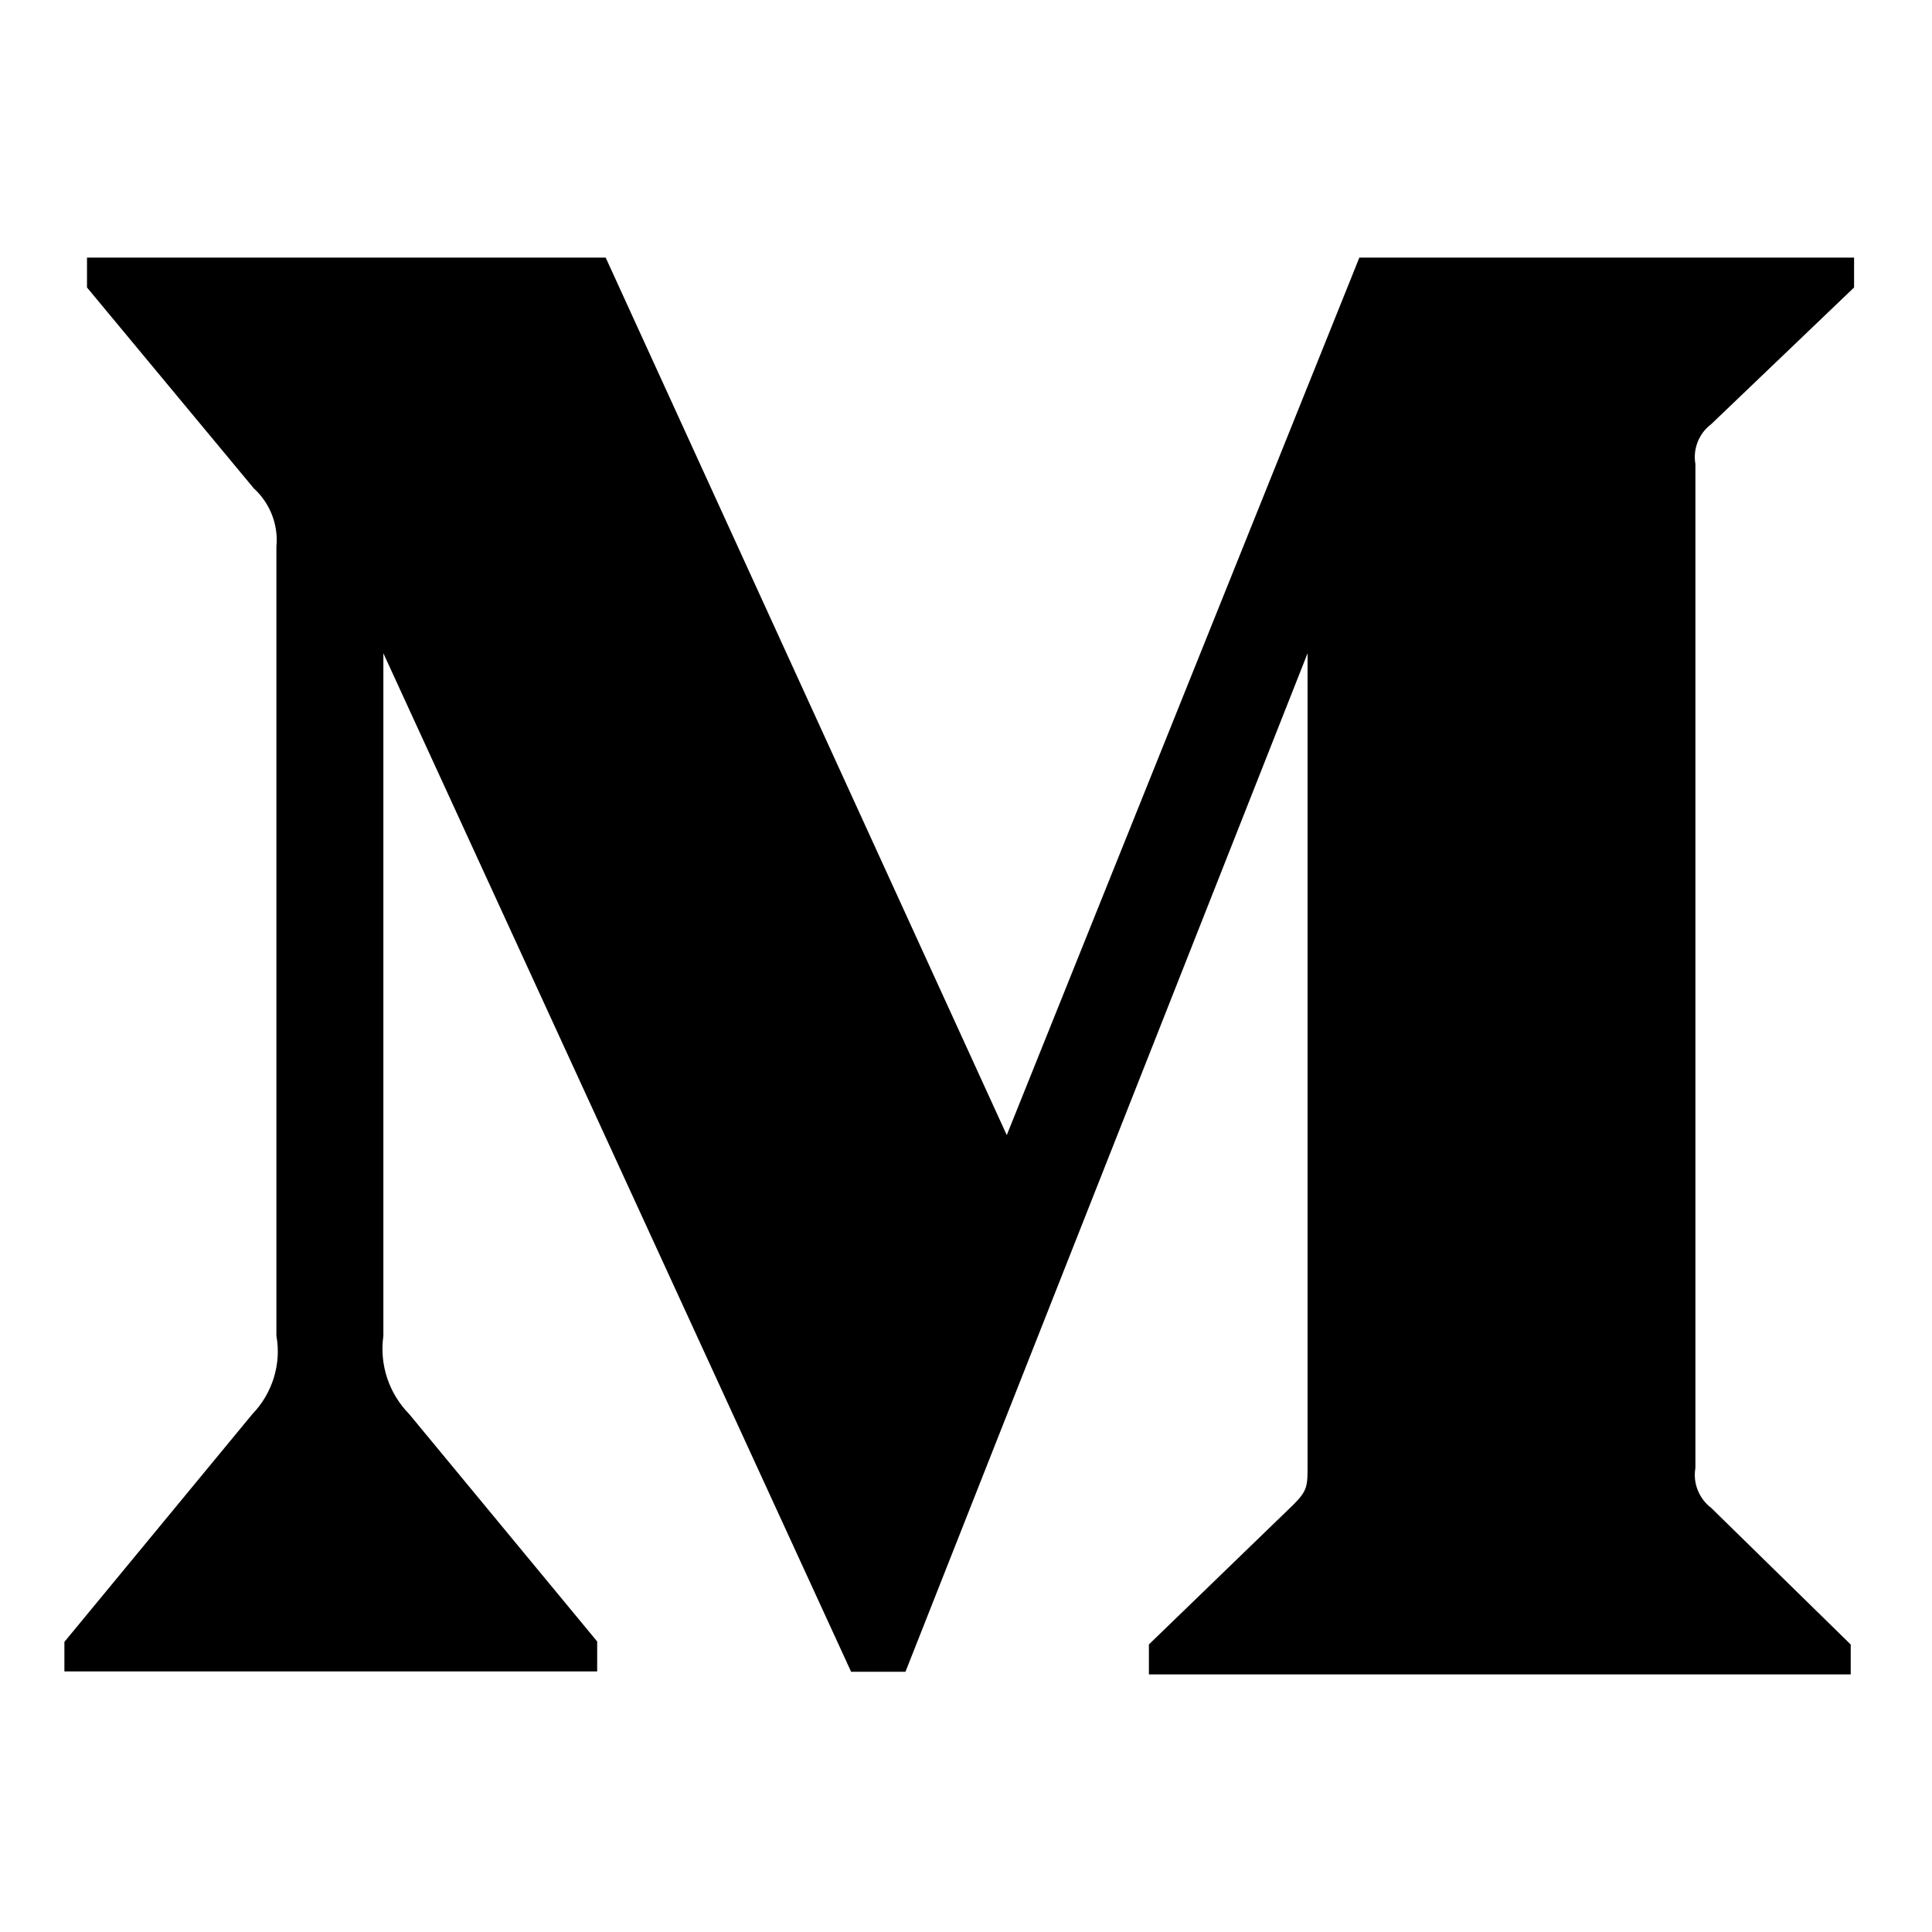
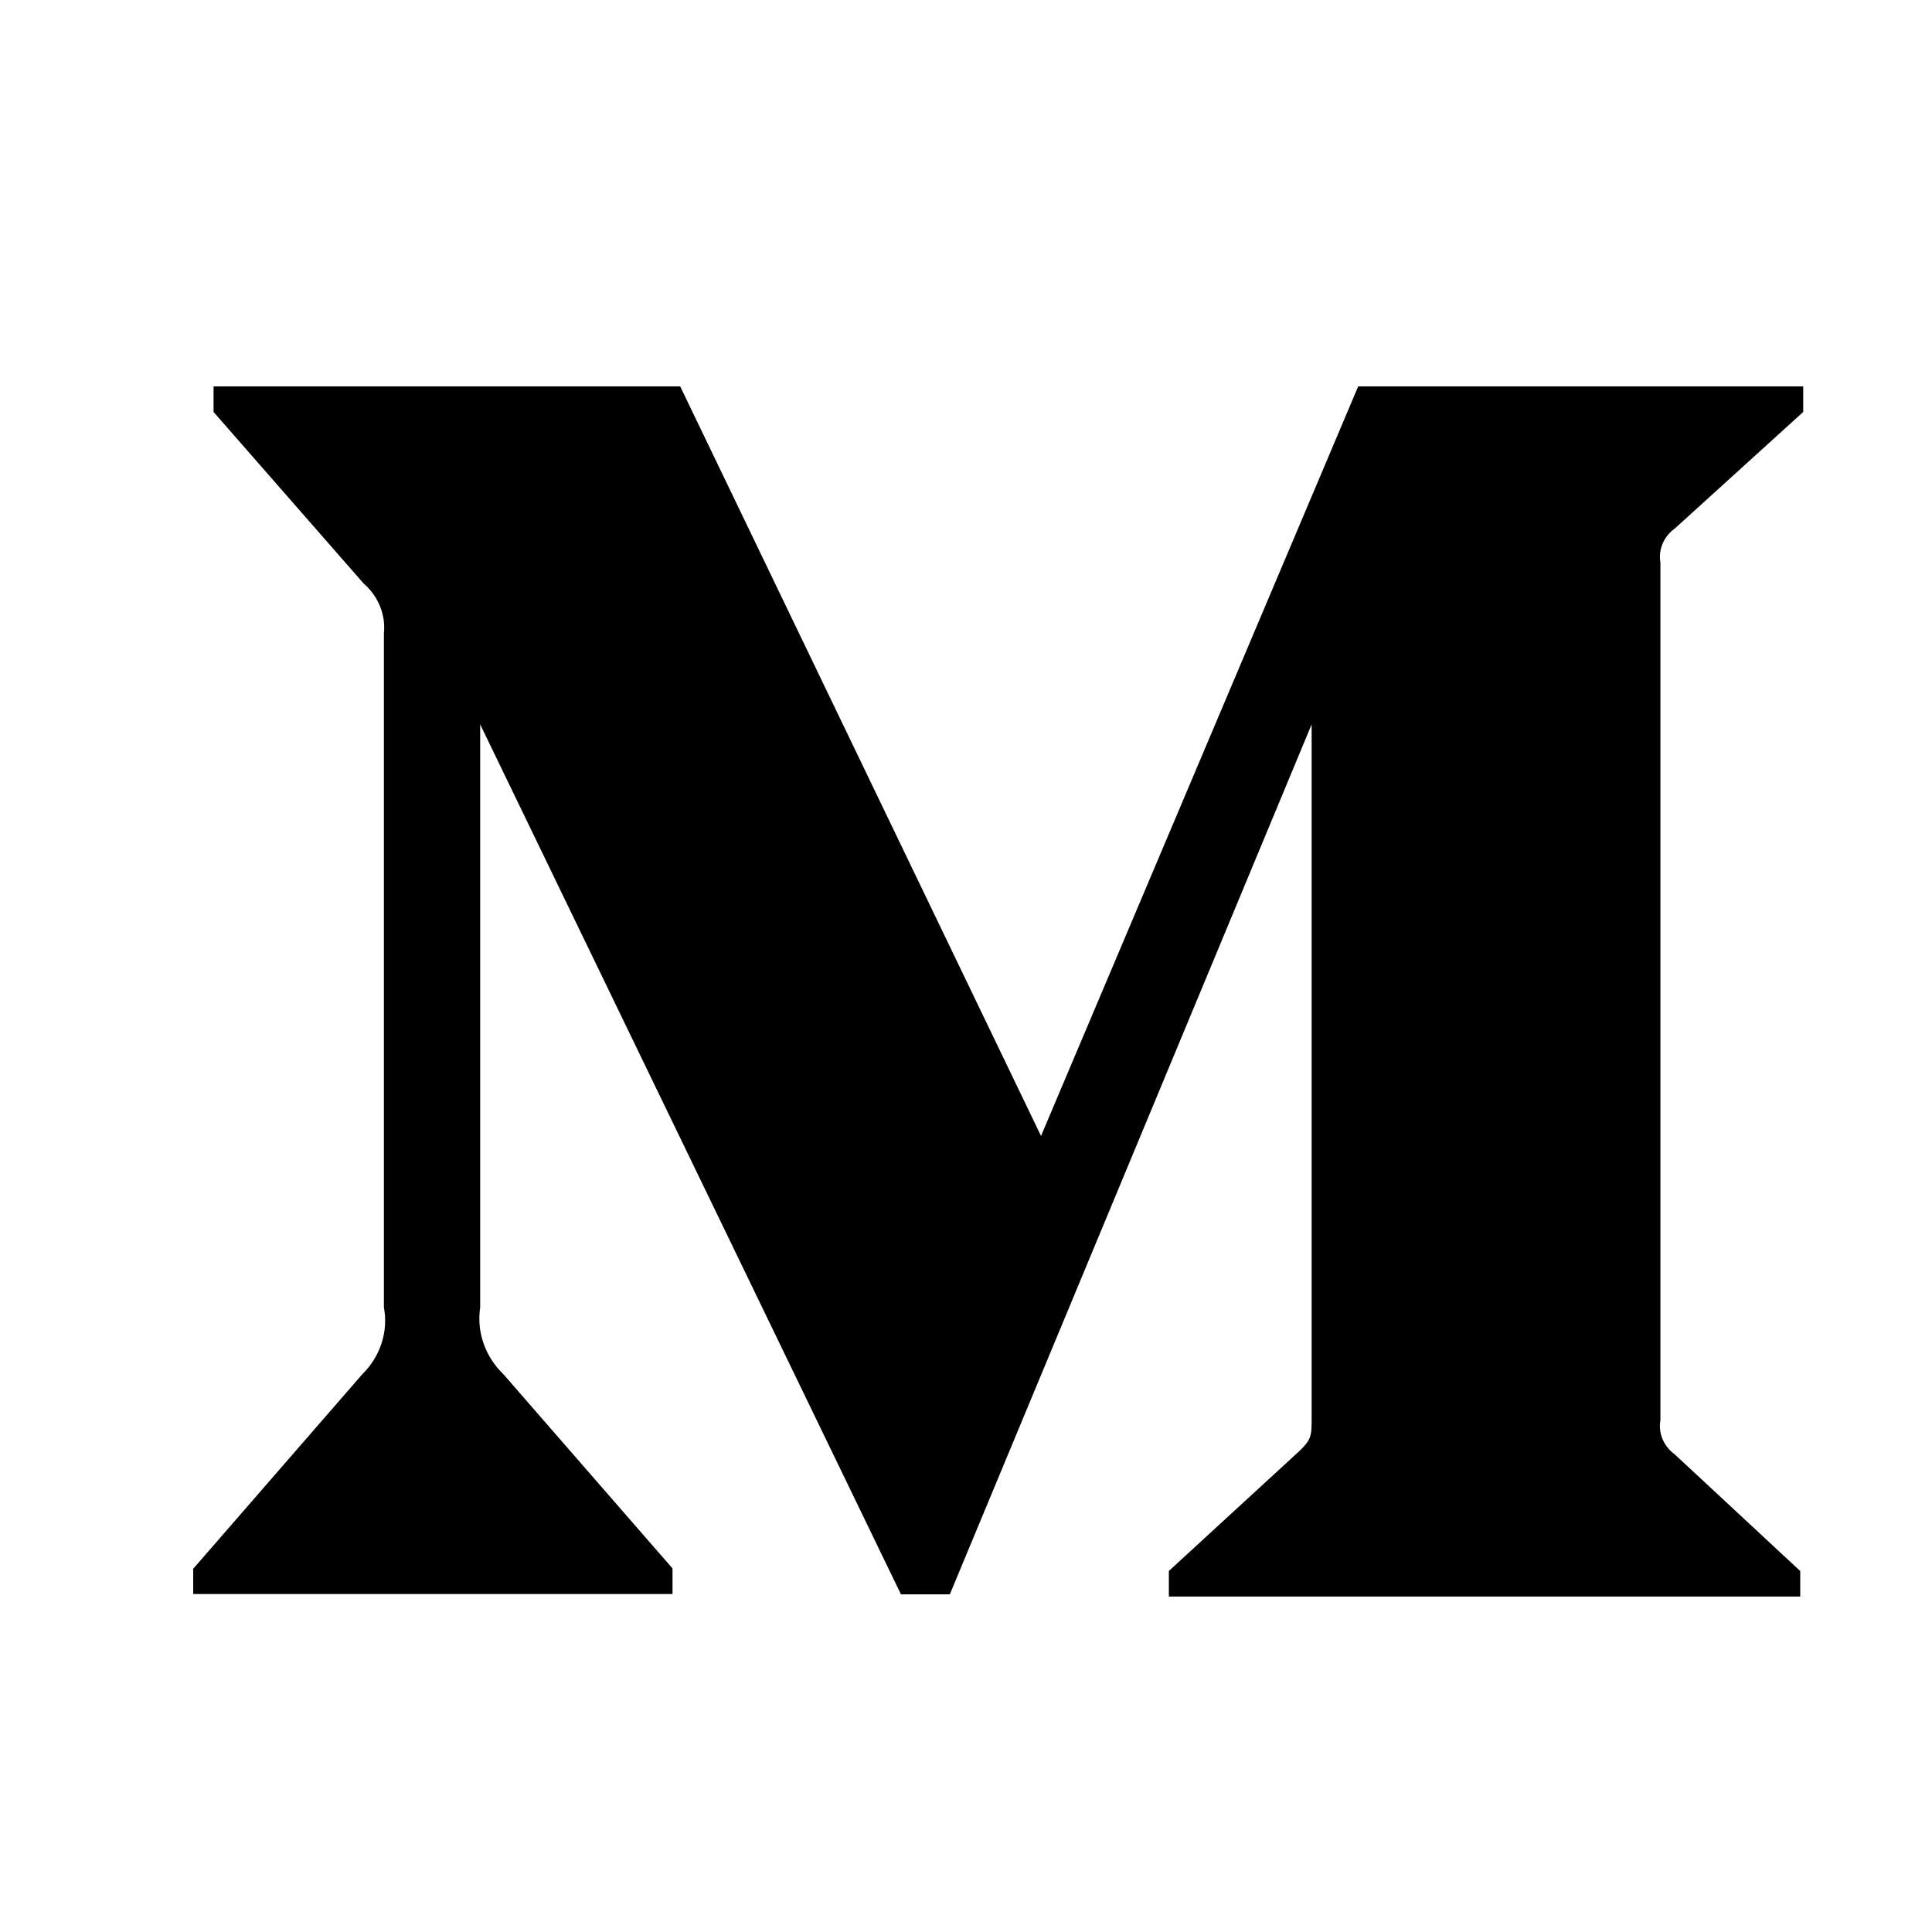
<svg xmlns="http://www.w3.org/2000/svg" width="30" height="30" viewBox="0 0 30 30" fill="none">
-   <path d="M26.572 6.586L28.79 4.464V4H21.108L15.633 17.626L9.405 4H1.351V4.464L3.941 7.583C4.193 7.813 4.325 8.15 4.292 8.489V20.743C4.372 21.184 4.228 21.638 3.918 21.959L1 25.495V25.954H9.273V25.489L6.355 21.959C6.039 21.637 5.89 21.191 5.953 20.743V10.144L13.216 25.959H14.06L20.304 10.144V22.743C20.304 23.075 20.304 23.143 20.087 23.361L17.84 25.535V26H28.738V25.536L26.573 23.416C26.383 23.272 26.285 23.031 26.326 22.797V7.204C26.285 6.969 26.382 6.728 26.572 6.586Z" fill="currentColor" />
+   <path d="M26.005 8.208L28 6.397V6H21.09L16.165 17.639L10.562 6H3.316V6.397L5.646 9.06C5.873 9.257 5.992 9.545 5.961 9.834V20.301C6.033 20.678 5.904 21.066 5.625 21.34L3 24.36V24.752H10.443V24.355L7.818 21.34C7.533 21.065 7.399 20.684 7.456 20.301V11.248L13.99 24.757H14.749L20.367 11.248V22.009C20.367 22.293 20.367 22.351 20.171 22.537L18.15 24.394V24.791H27.954V24.395L26.006 22.584C25.835 22.461 25.747 22.255 25.783 22.056V8.737C25.747 8.536 25.834 8.33 26.005 8.208Z" fill="currentColor" />
</svg>
